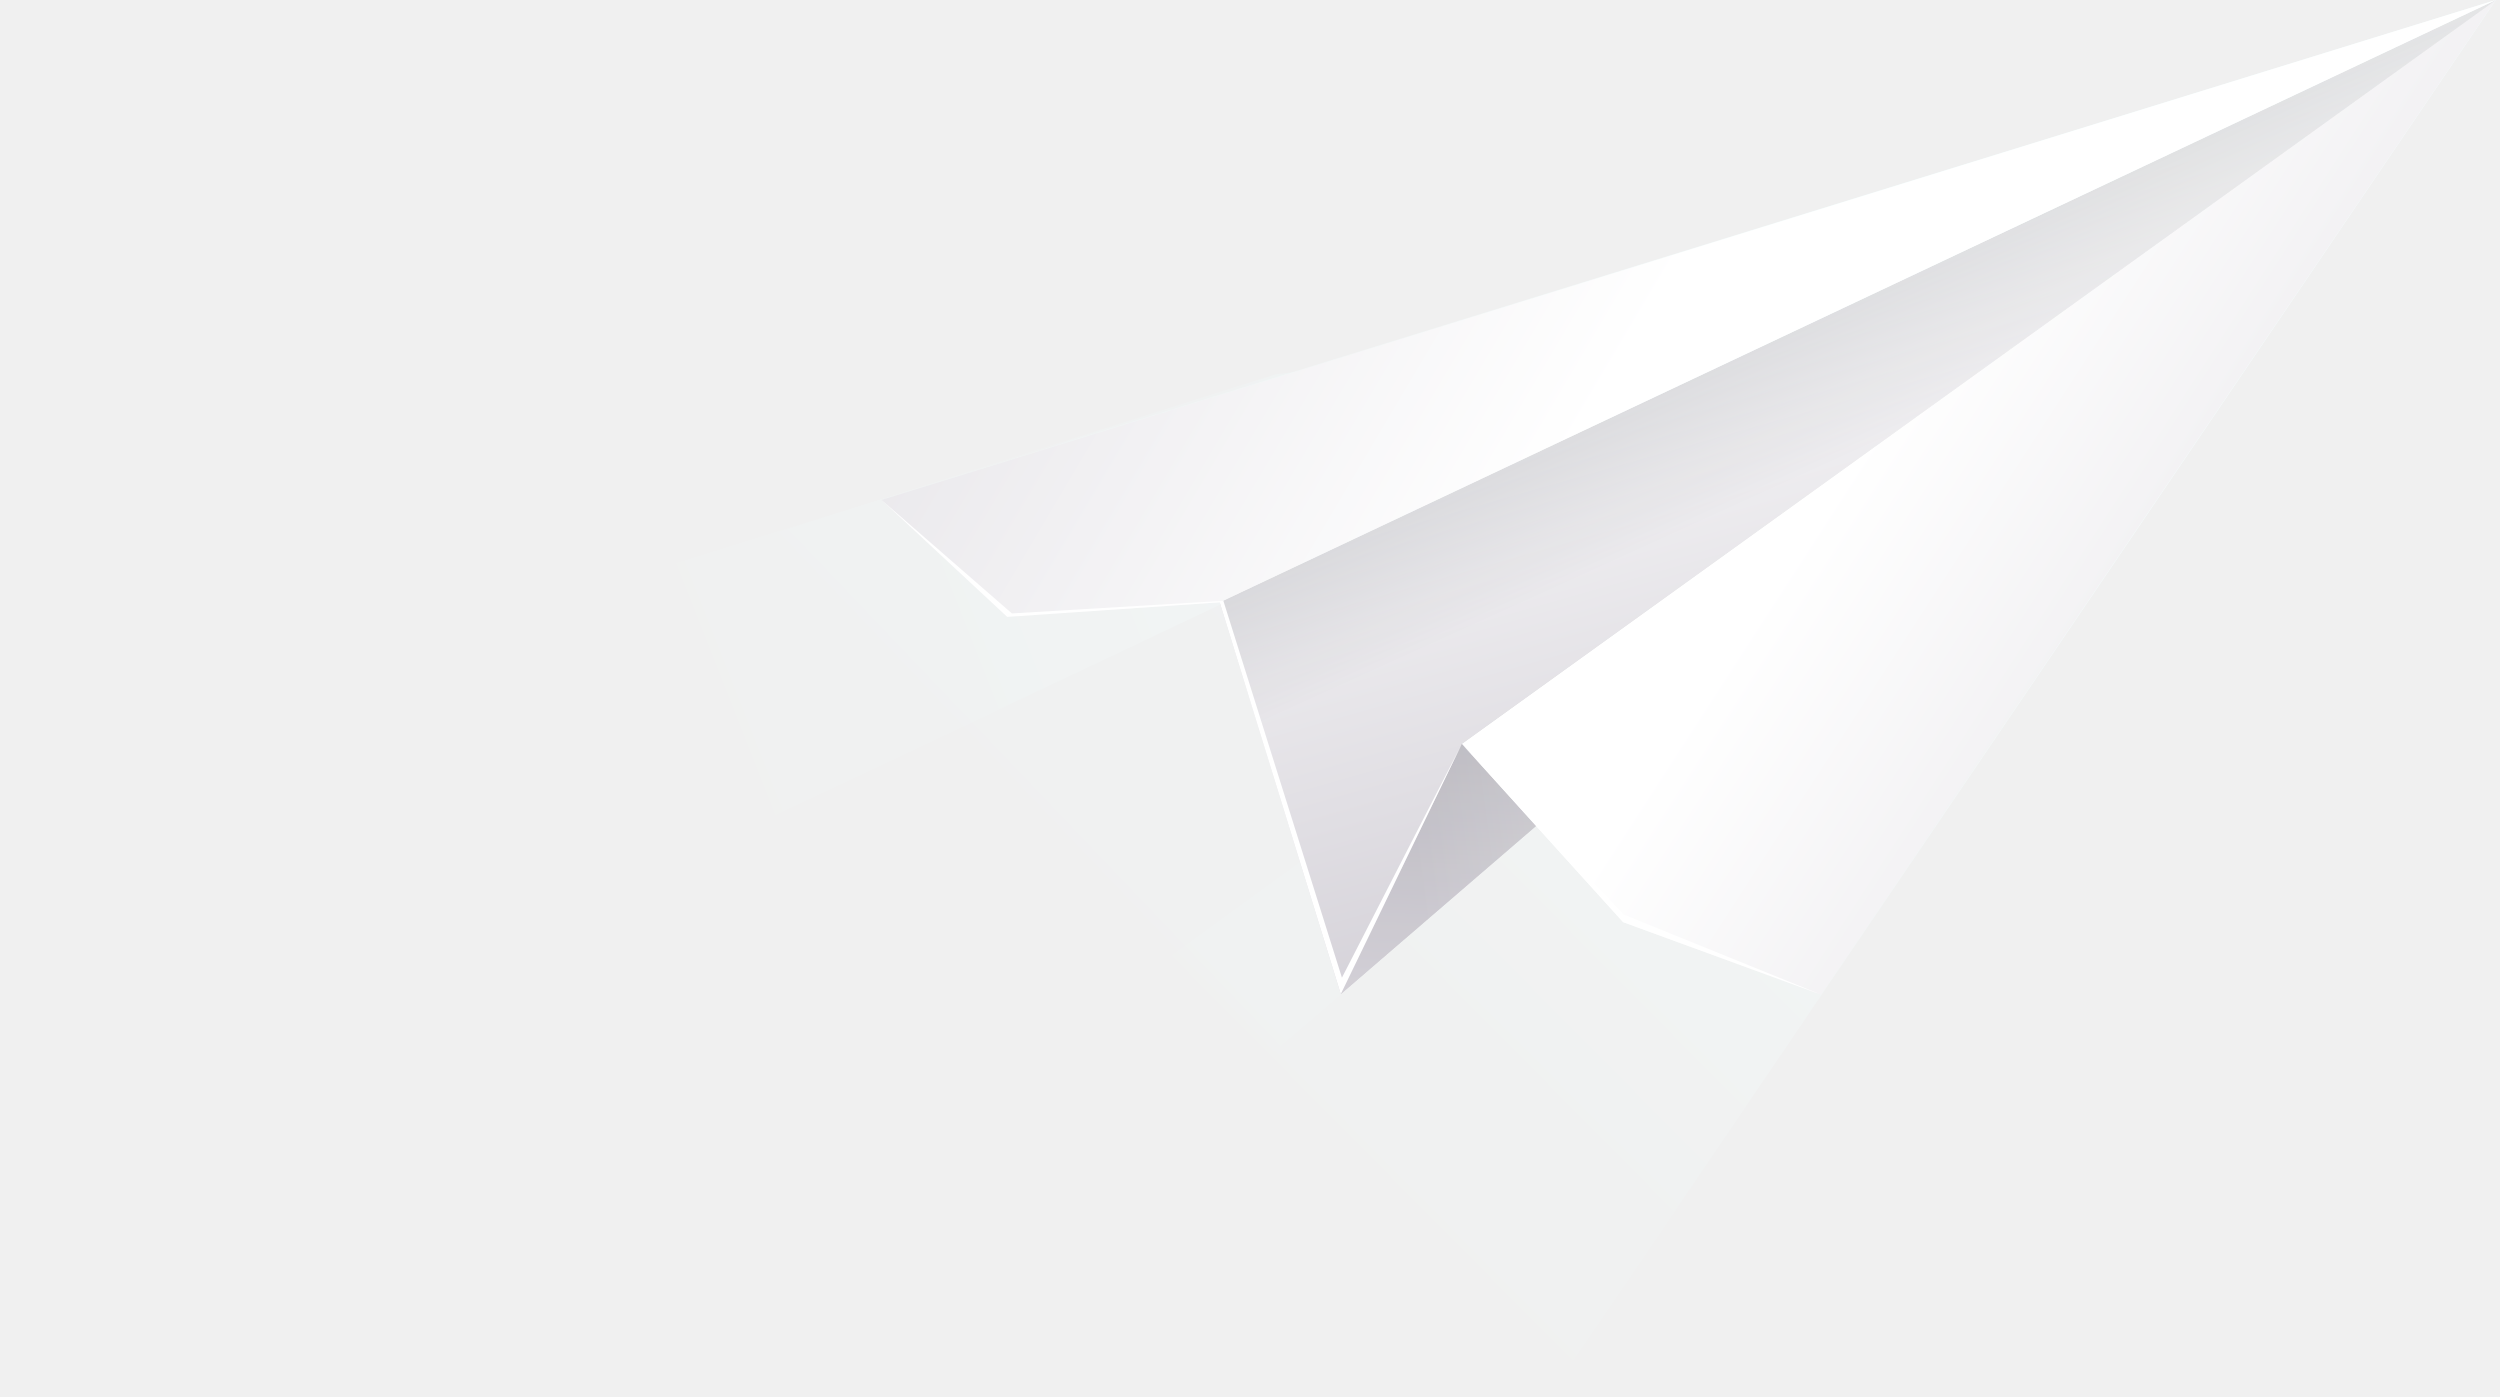
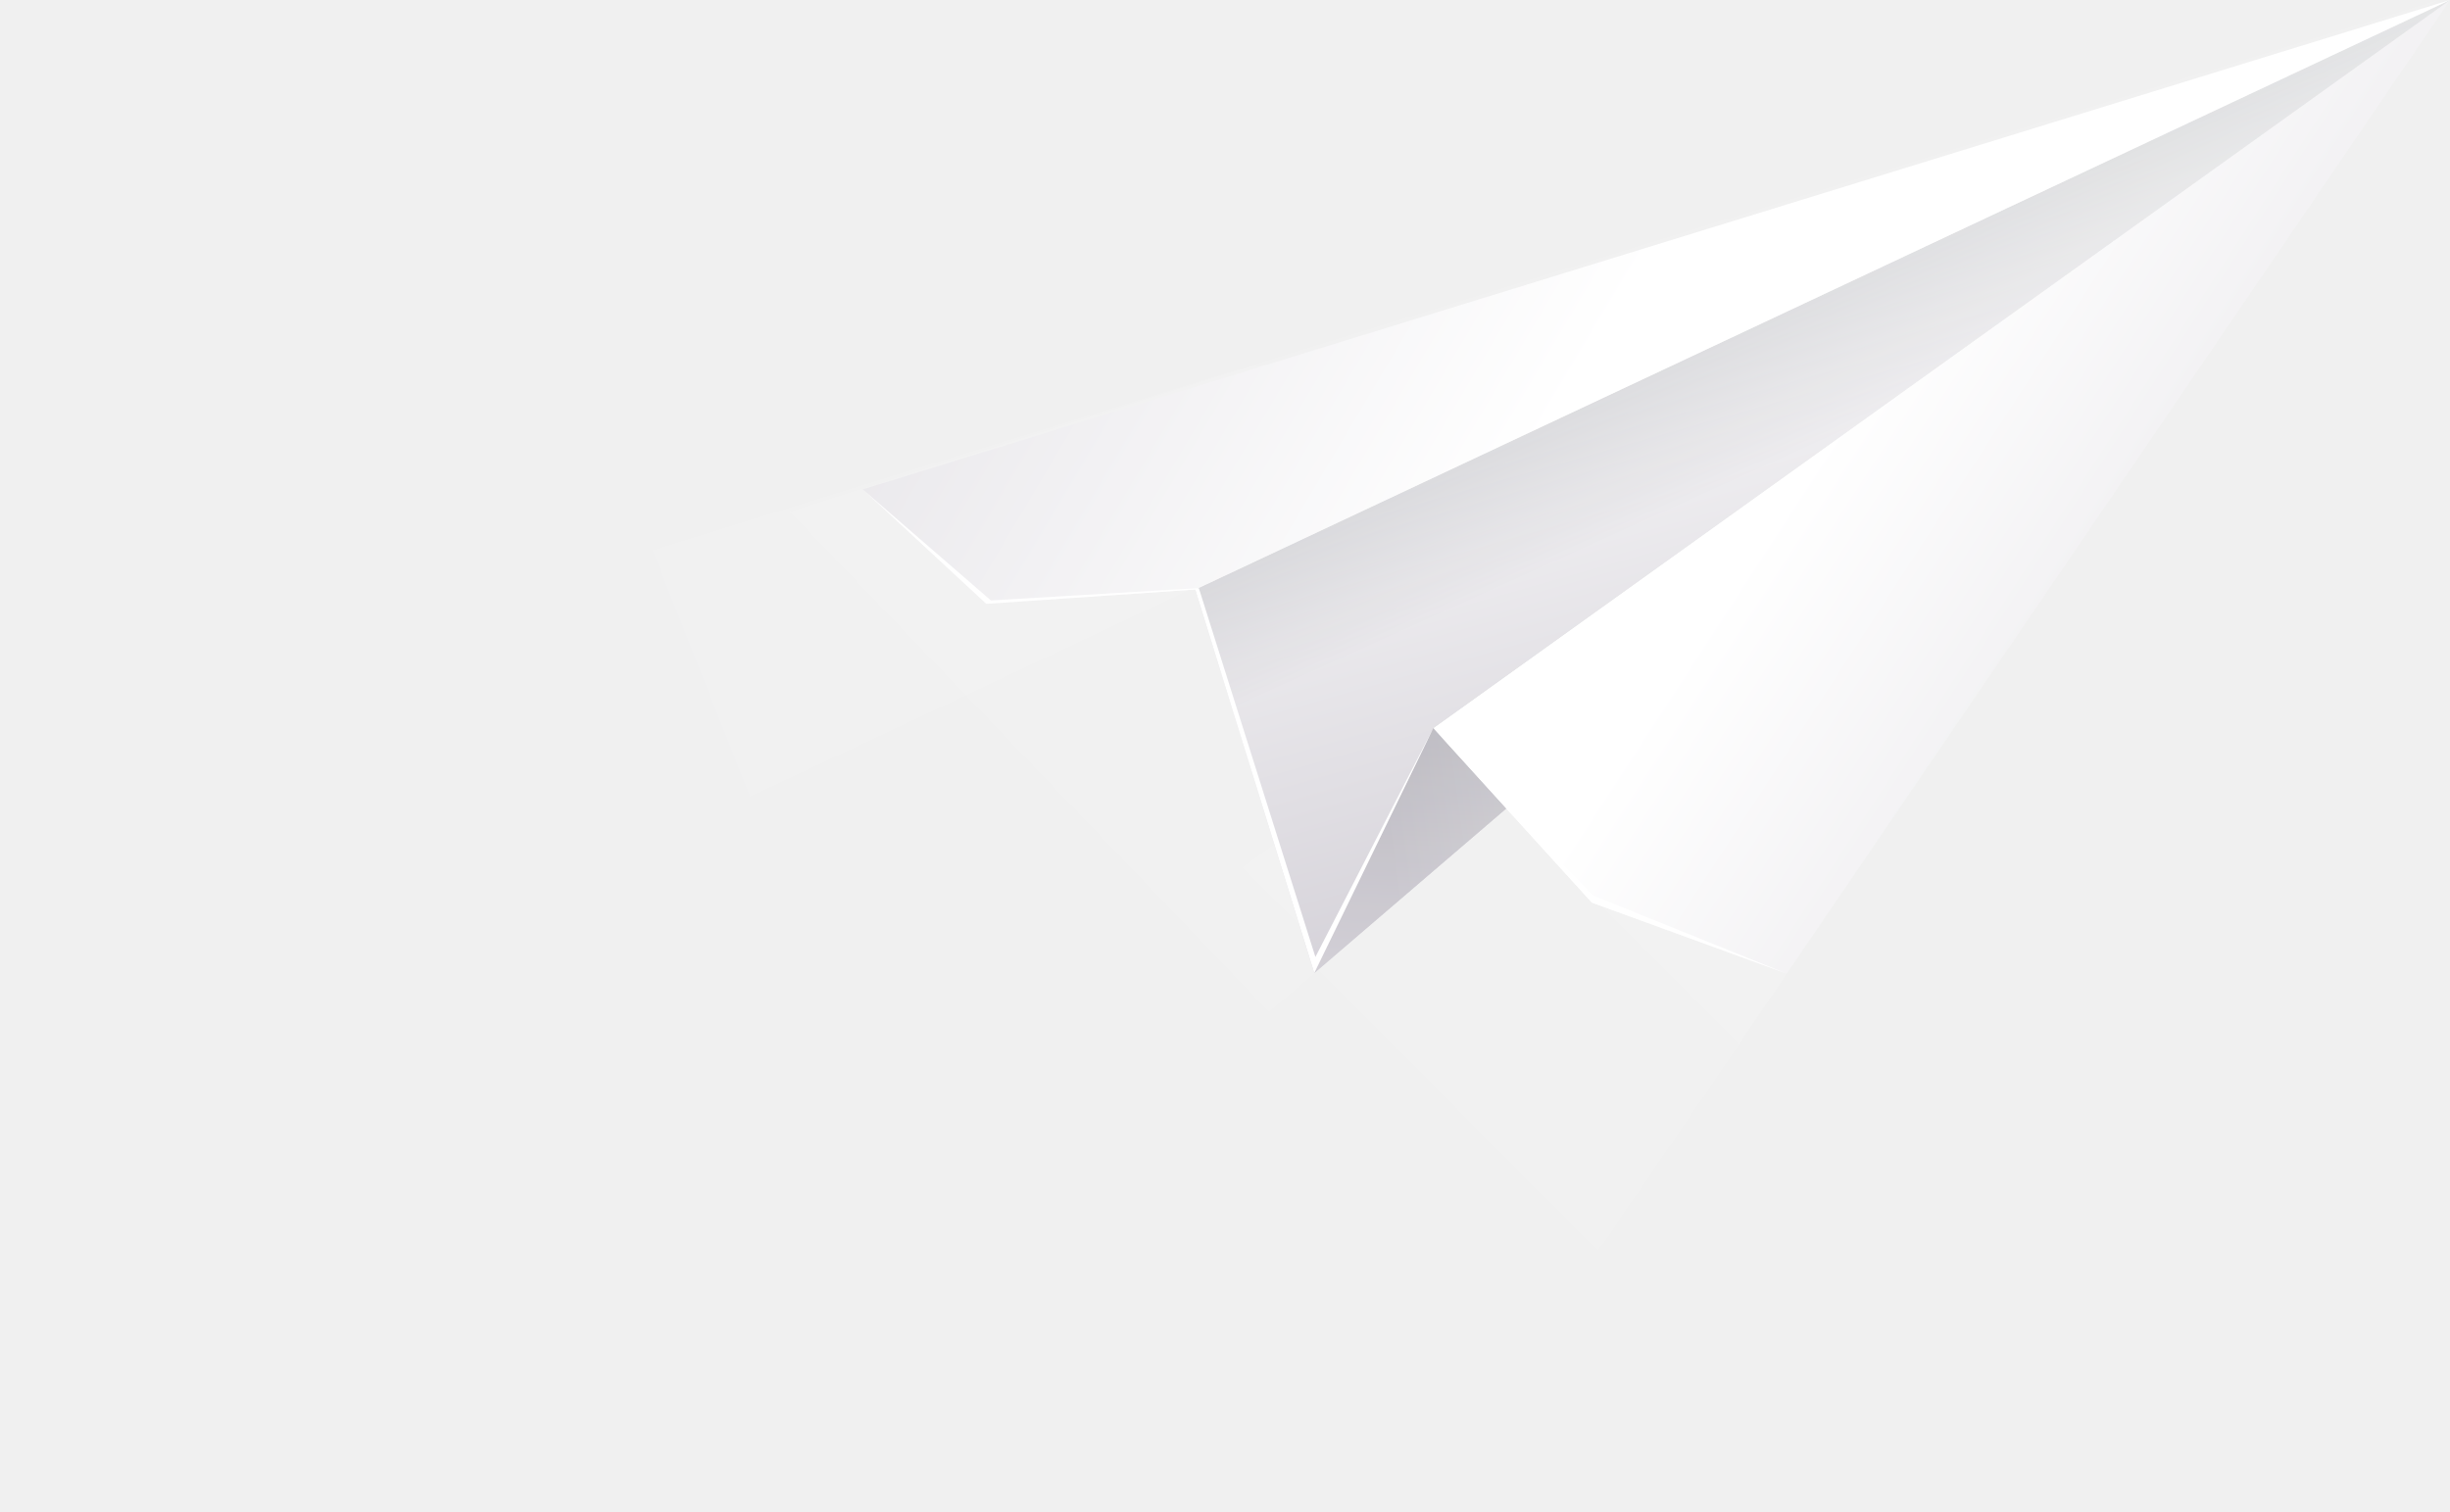
- <svg xmlns="http://www.w3.org/2000/svg" width="519" height="290" viewBox="0 0 519 290" fill="none">
-   <path style="mix-blend-mode:screen" opacity="0.5" d="M264.81 77.697L0.86 161.213L163.483 305.426L454.984 54.395L264.81 77.697Z" fill="url(#paint0_linear_3_2009)" />
-   <path style="mix-blend-mode:screen" d="M518.135 0L53.065 220.448L60.807 184.516L12.459 156.36L518.135 0Z" fill="url(#paint1_linear_3_2009)" />
-   <path style="mix-blend-mode:screen" d="M518.135 0L171.999 249.583L208.502 290.909L232.907 318.539L301.251 320L320.968 290.909L518.135 0Z" fill="url(#paint2_linear_3_2009)" />
-   <path d="M518.135 0L253.21 125.04L278.345 206.37L518.135 0Z" fill="url(#paint3_linear_3_2009)" />
-   <path style="mix-blend-mode:multiply" d="M518.135 0L253.21 125.04L278.345 206.37L518.135 0Z" fill="url(#paint4_linear_3_2009)" />
-   <path d="M518.135 0L253.21 125.04L209.094 128.07L182.998 103.789L518.135 0Z" fill="url(#paint5_linear_3_2009)" />
-   <path d="M518.135 0L303.48 154.416L278.345 206.37L518.135 0Z" fill="url(#paint6_linear_3_2009)" />
-   <path style="mix-blend-mode:multiply" d="M518.135 0L303.48 154.416L278.345 206.37L518.135 0Z" fill="url(#paint7_linear_3_2009)" />
-   <path d="M518.135 0L303.48 154.416L336.958 191.434L378.058 206.491L518.135 0Z" fill="url(#paint8_linear_3_2009)" />
-   <path d="M378.058 206.491L336.958 191.434L303.48 154.416L278.345 206.37L253.21 125.04L209.094 128.07L182.998 103.789L210.068 127.346L253.971 124.731L278.586 202.965L303.48 154.416L337.091 189.866L378.058 206.491Z" fill="white" />
+ <svg xmlns="http://www.w3.org/2000/svg" width="470" height="290" viewBox="0 0 470 290" fill="none">
+   <g clip-path="url(#clip0_92_217)">
+     <path style="mix-blend-mode:screen" opacity="0.5" d="M239.827 70.284L0 145.832L147.76 276.285L412.621 49.205L239.827 70.284Z" fill="url(#paint0_linear_92_217)" />
+     <path style="mix-blend-mode:screen" d="M470 0L155.498 225.77L210.84 288.147L272.938 289.469L470 0Z" fill="url(#paint1_linear_92_217)" />
+     <path style="mix-blend-mode:screen" d="M467.902 0L45.336 199.415L52.37 166.911L8.441 141.441L467.902 0Z" fill="url(#paint2_linear_92_217)" />
+     <path d="M470 0L229.287 113.11L252.125 186.68L470 0Z" fill="url(#paint3_linear_92_217)" />
+     <path style="mix-blend-mode:multiply" d="M470 0L229.287 113.11L252.125 186.68L470 0Z" fill="url(#paint4_linear_92_217)" />
+     <path d="M470 0L229.287 113.11L189.203 115.851L165.492 93.886L470 0Z" fill="url(#paint5_linear_92_217)" />
+     <path d="M470 0L274.963 139.683L252.125 186.68L470 0Z" fill="url(#paint6_linear_92_217)" />
+     <path style="mix-blend-mode:multiply" d="M470 0L274.963 139.683L252.125 186.68L470 0Z" fill="url(#paint7_linear_92_217)" />
+     <path d="M470 0L274.963 139.683L305.381 173.169L342.724 186.79L470 0Z" fill="url(#paint8_linear_92_217)" />
+     <path d="M342.724 186.79L305.381 173.17L274.963 139.683L252.125 186.681L229.287 113.11L189.203 115.851L165.492 93.886L190.088 115.196L229.979 112.831L252.344 183.6L274.963 139.683L305.502 171.751L342.724 186.79Z" fill="white" />
+   </g>
  <defs>
-     <linearGradient id="paint0_linear_3_2009" x1="341.35" y1="-1.301" x2="136.12" y2="194.36" gradientUnits="userSpaceOnUse">
-       <stop stop-color="#2AF6FF" />
-       <stop offset="0.02" stop-color="#28EEF6" />
-       <stop offset="0.13" stop-color="#1FB7BD" />
-       <stop offset="0.25" stop-color="#16868B" />
-       <stop offset="0.37" stop-color="#0F5D60" />
-       <stop offset="0.49" stop-color="#0A3B3D" />
-       <stop offset="0.62" stop-color="#052122" />
-       <stop offset="0.74" stop-color="#020E0F" />
-       <stop offset="0.87" stop-color="#000303" />
-       <stop offset="1" />
+     <linearGradient id="paint0_linear_92_217" x1="309.371" y1="-1.176" x2="123.685" y2="176.638" gradientUnits="userSpaceOnUse">
+       <stop offset="0.64" stop-color="white" stop-opacity="0.1" />
+       <stop offset="0.72" stop-color="white" stop-opacity="0.06" />
+       <stop offset="0.86" stop-color="white" stop-opacity="0.01" />
+       <stop offset="1" stop-color="white" stop-opacity="0" />
    </linearGradient>
-     <linearGradient id="paint1_linear_3_2009" x1="394.716" y1="44.594" x2="88.834" y2="165.059" gradientUnits="userSpaceOnUse">
-       <stop stop-color="#43E8E1" />
-       <stop offset="0.09" stop-color="#36BCB6" />
-       <stop offset="0.22" stop-color="#288B86" />
-       <stop offset="0.34" stop-color="#1B605D" />
-       <stop offset="0.47" stop-color="#113D3B" />
-       <stop offset="0.6" stop-color="#092221" />
-       <stop offset="0.73" stop-color="#040F0E" />
-       <stop offset="0.86" stop-color="#010303" />
-       <stop offset="1" />
+     <linearGradient id="paint1_linear_92_217" x1="389.225" y1="83.54" x2="223.187" y2="248.693" gradientUnits="userSpaceOnUse">
+       <stop offset="0.52" stop-color="white" stop-opacity="0.1" />
+       <stop offset="0.62" stop-color="white" stop-opacity="0.06" />
+       <stop offset="0.81" stop-color="white" stop-opacity="0.01" />
+       <stop offset="1" stop-color="white" stop-opacity="0" />
    </linearGradient>
-     <linearGradient id="paint2_linear_3_2009" x1="429.235" y1="92.352" x2="245.691" y2="274.11" gradientUnits="userSpaceOnUse">
-       <stop stop-color="#43E8E1" />
-       <stop offset="0.09" stop-color="#36BCB6" />
-       <stop offset="0.22" stop-color="#288B86" />
-       <stop offset="0.34" stop-color="#1B605D" />
-       <stop offset="0.47" stop-color="#113D3B" />
-       <stop offset="0.6" stop-color="#092221" />
-       <stop offset="0.73" stop-color="#040F0E" />
-       <stop offset="0.86" stop-color="#010303" />
-       <stop offset="1" />
+     <linearGradient id="paint2_linear_92_217" x1="355.763" y1="40.339" x2="78.168" y2="150.15" gradientUnits="userSpaceOnUse">
+       <stop offset="0.62" stop-color="#F8F7F9" stop-opacity="0.1" />
+       <stop offset="0.7" stop-color="#FAFAFB" stop-opacity="0.06" />
+       <stop offset="0.85" stop-color="#FDFDFE" stop-opacity="0.02" />
+       <stop offset="1" stop-color="white" stop-opacity="0" />
    </linearGradient>
-     <linearGradient id="paint3_linear_3_2009" x1="416.861" y1="172.744" x2="377.375" y2="34.442" gradientUnits="userSpaceOnUse">
+     <linearGradient id="paint3_linear_92_217" x1="377.982" y1="156.262" x2="342.397" y2="31.073" gradientUnits="userSpaceOnUse">
      <stop stop-color="#D4D1D8" />
      <stop offset="1" stop-color="white" />
    </linearGradient>
-     <linearGradient id="paint4_linear_3_2009" x1="392.581" y1="90.689" x2="380.411" y2="64.022" gradientUnits="userSpaceOnUse">
+     <linearGradient id="paint4_linear_92_217" x1="355.92" y1="82.037" x2="344.944" y2="57.877" gradientUnits="userSpaceOnUse">
      <stop stop-color="white" />
      <stop offset="1" stop-color="#E6E7E8" />
    </linearGradient>
-     <linearGradient id="paint5_linear_3_2009" x1="127.989" y1="-76.665" x2="349.575" y2="54.484" gradientUnits="userSpaceOnUse">
+     <linearGradient id="paint5_linear_92_217" x1="115.511" y1="-69.35" x2="316.382" y2="50.066" gradientUnits="userSpaceOnUse">
      <stop stop-color="#D4D1D8" />
      <stop offset="1" stop-color="white" />
    </linearGradient>
-     <linearGradient id="paint6_linear_3_2009" x1="285.38" y1="118.805" x2="398.526" y2="103.281" gradientUnits="userSpaceOnUse">
+     <linearGradient id="paint6_linear_92_217" x1="258.517" y1="107.47" x2="361.305" y2="93.304" gradientUnits="userSpaceOnUse">
      <stop stop-color="#D4D1D8" />
      <stop offset="1" stop-color="white" />
    </linearGradient>
-     <linearGradient id="paint7_linear_3_2009" x1="392.941" y1="215.045" x2="395.931" y2="152.527" gradientUnits="userSpaceOnUse">
+     <linearGradient id="paint7_linear_92_217" x1="356.248" y1="194.528" x2="358.94" y2="137.973" gradientUnits="userSpaceOnUse">
      <stop stop-color="white" />
      <stop offset="1" stop-color="#DEDFE0" />
    </linearGradient>
-     <linearGradient id="paint8_linear_3_2009" x1="570.247" y1="188.739" x2="396.973" y2="76.79" gradientUnits="userSpaceOnUse">
+     <linearGradient id="paint8_linear_92_217" x1="517.349" y1="170.732" x2="360.323" y2="68.829" gradientUnits="userSpaceOnUse">
      <stop stop-color="#D4D1D8" />
      <stop offset="1" stop-color="white" />
    </linearGradient>
+     <clipPath id="clip0_92_217">
+       <rect width="470" height="289.469" fill="white" />
+     </clipPath>
  </defs>
</svg>
